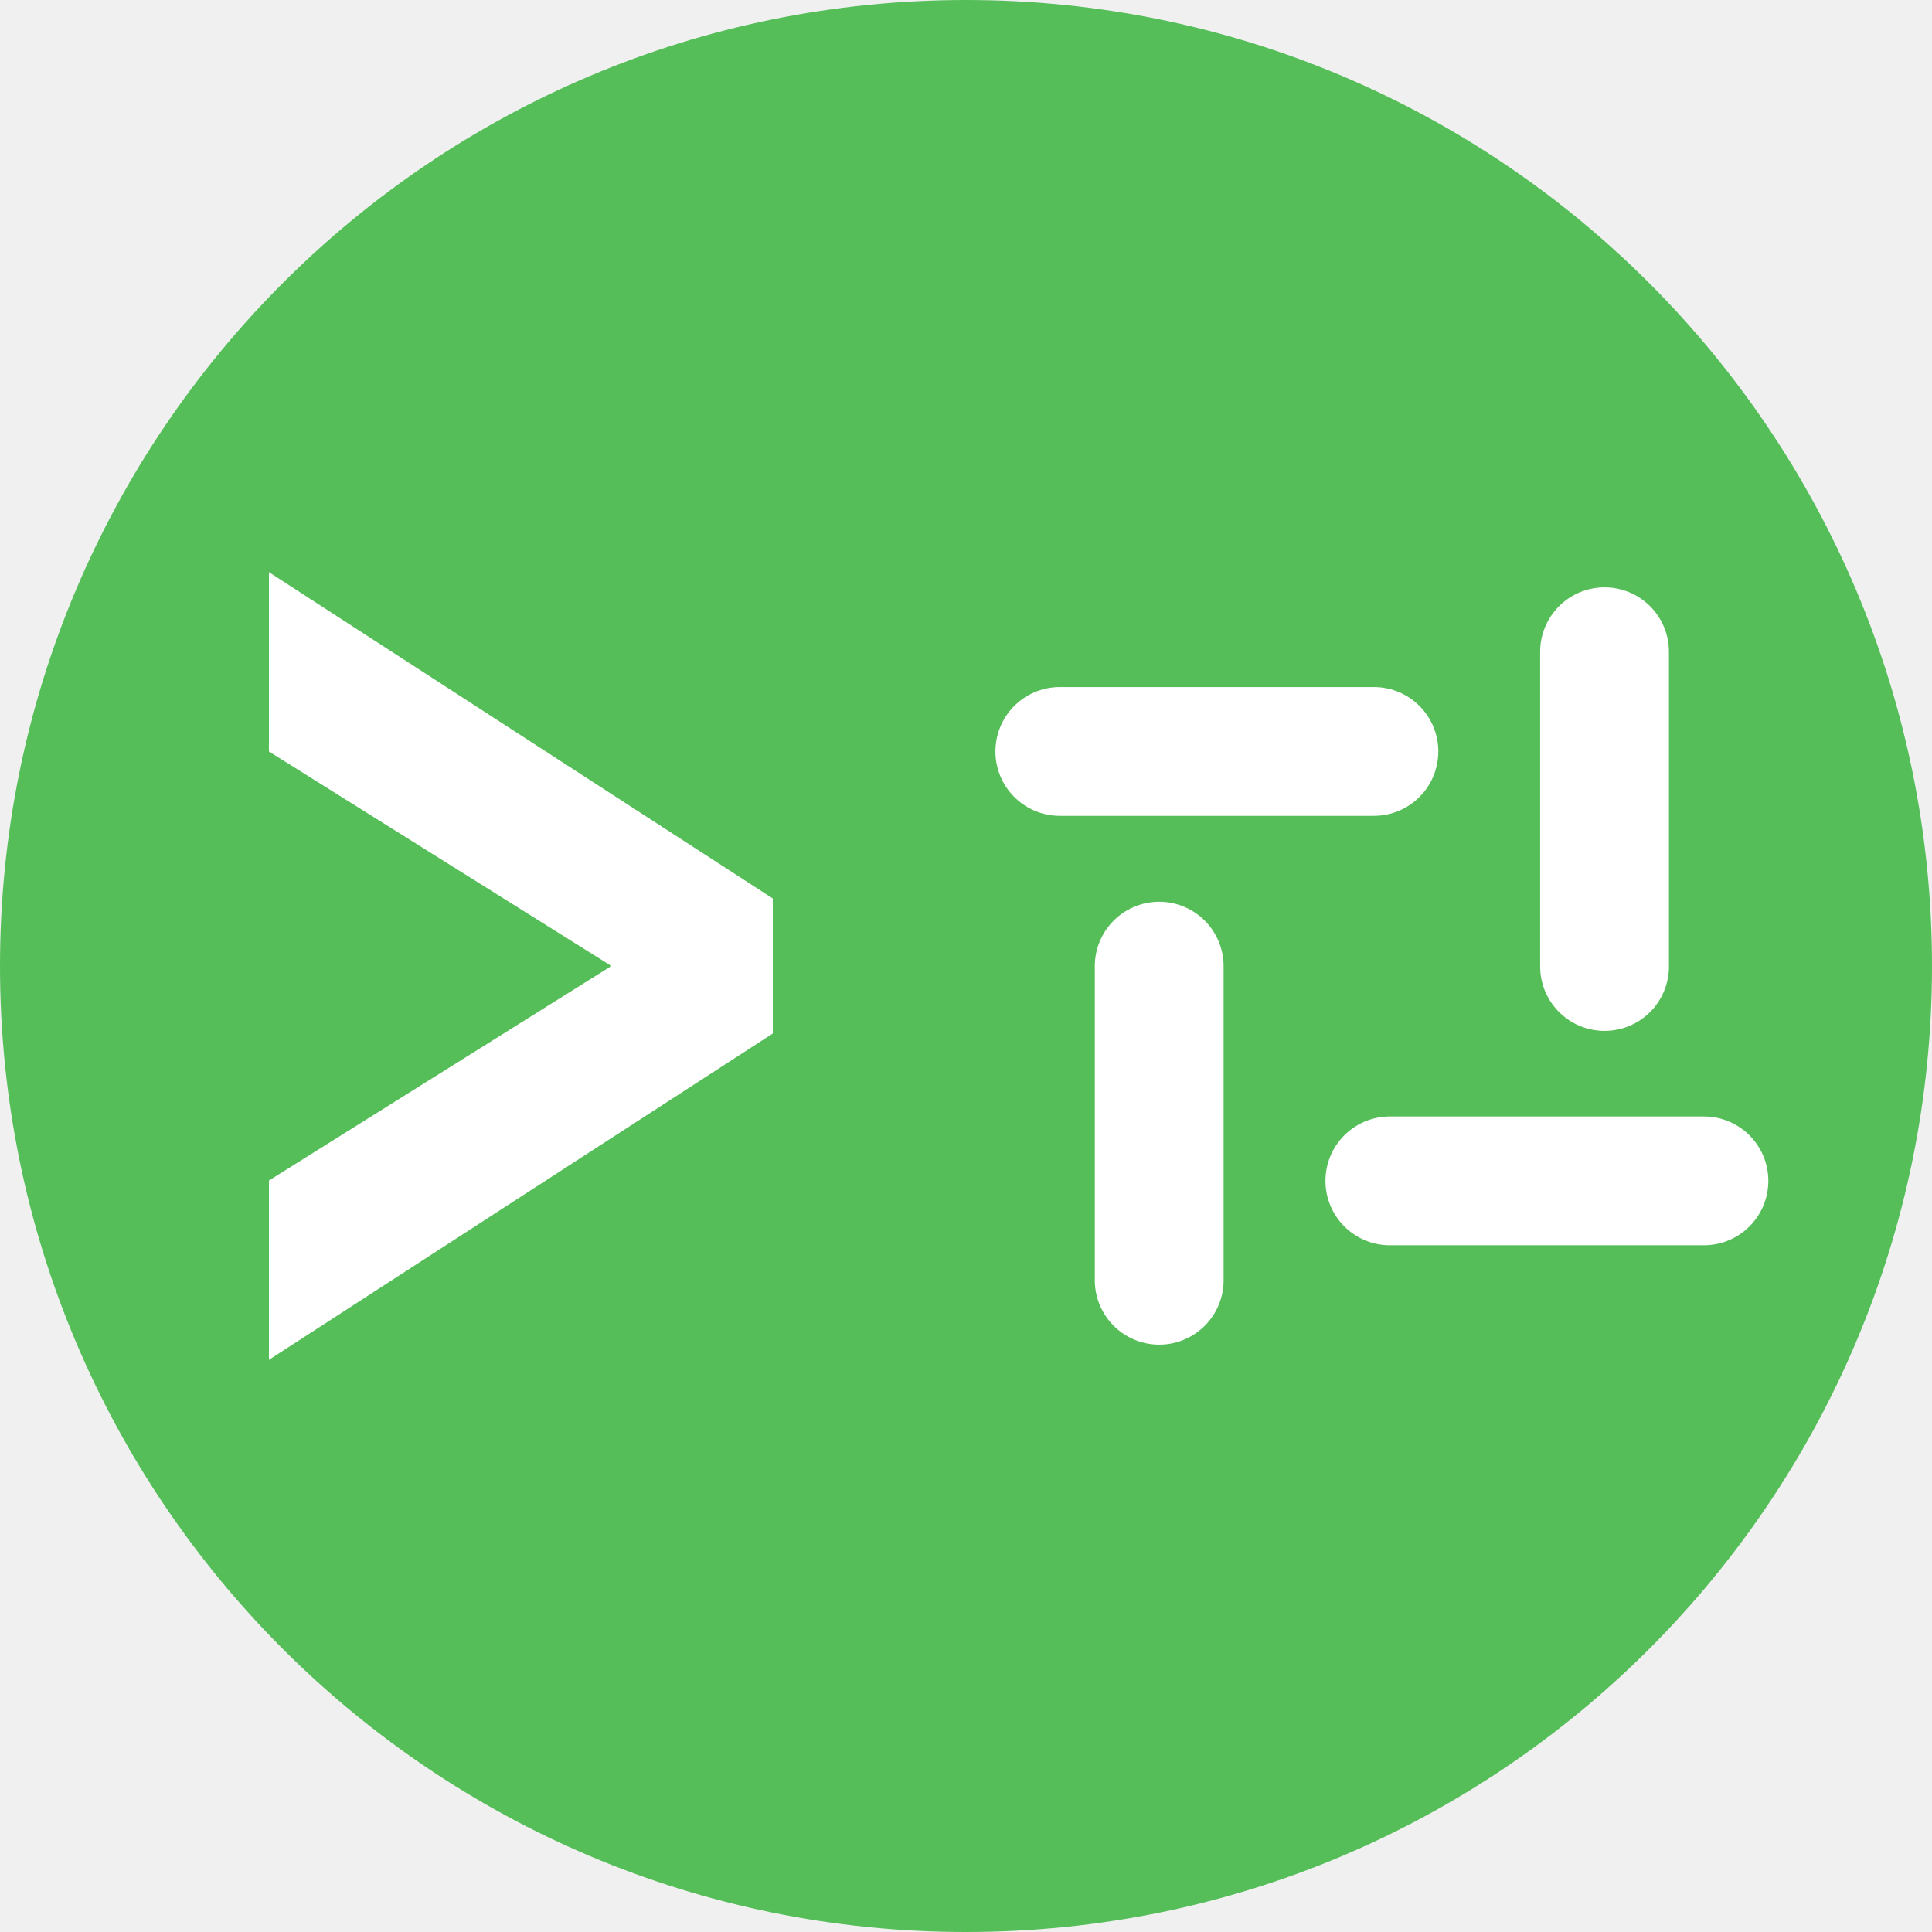
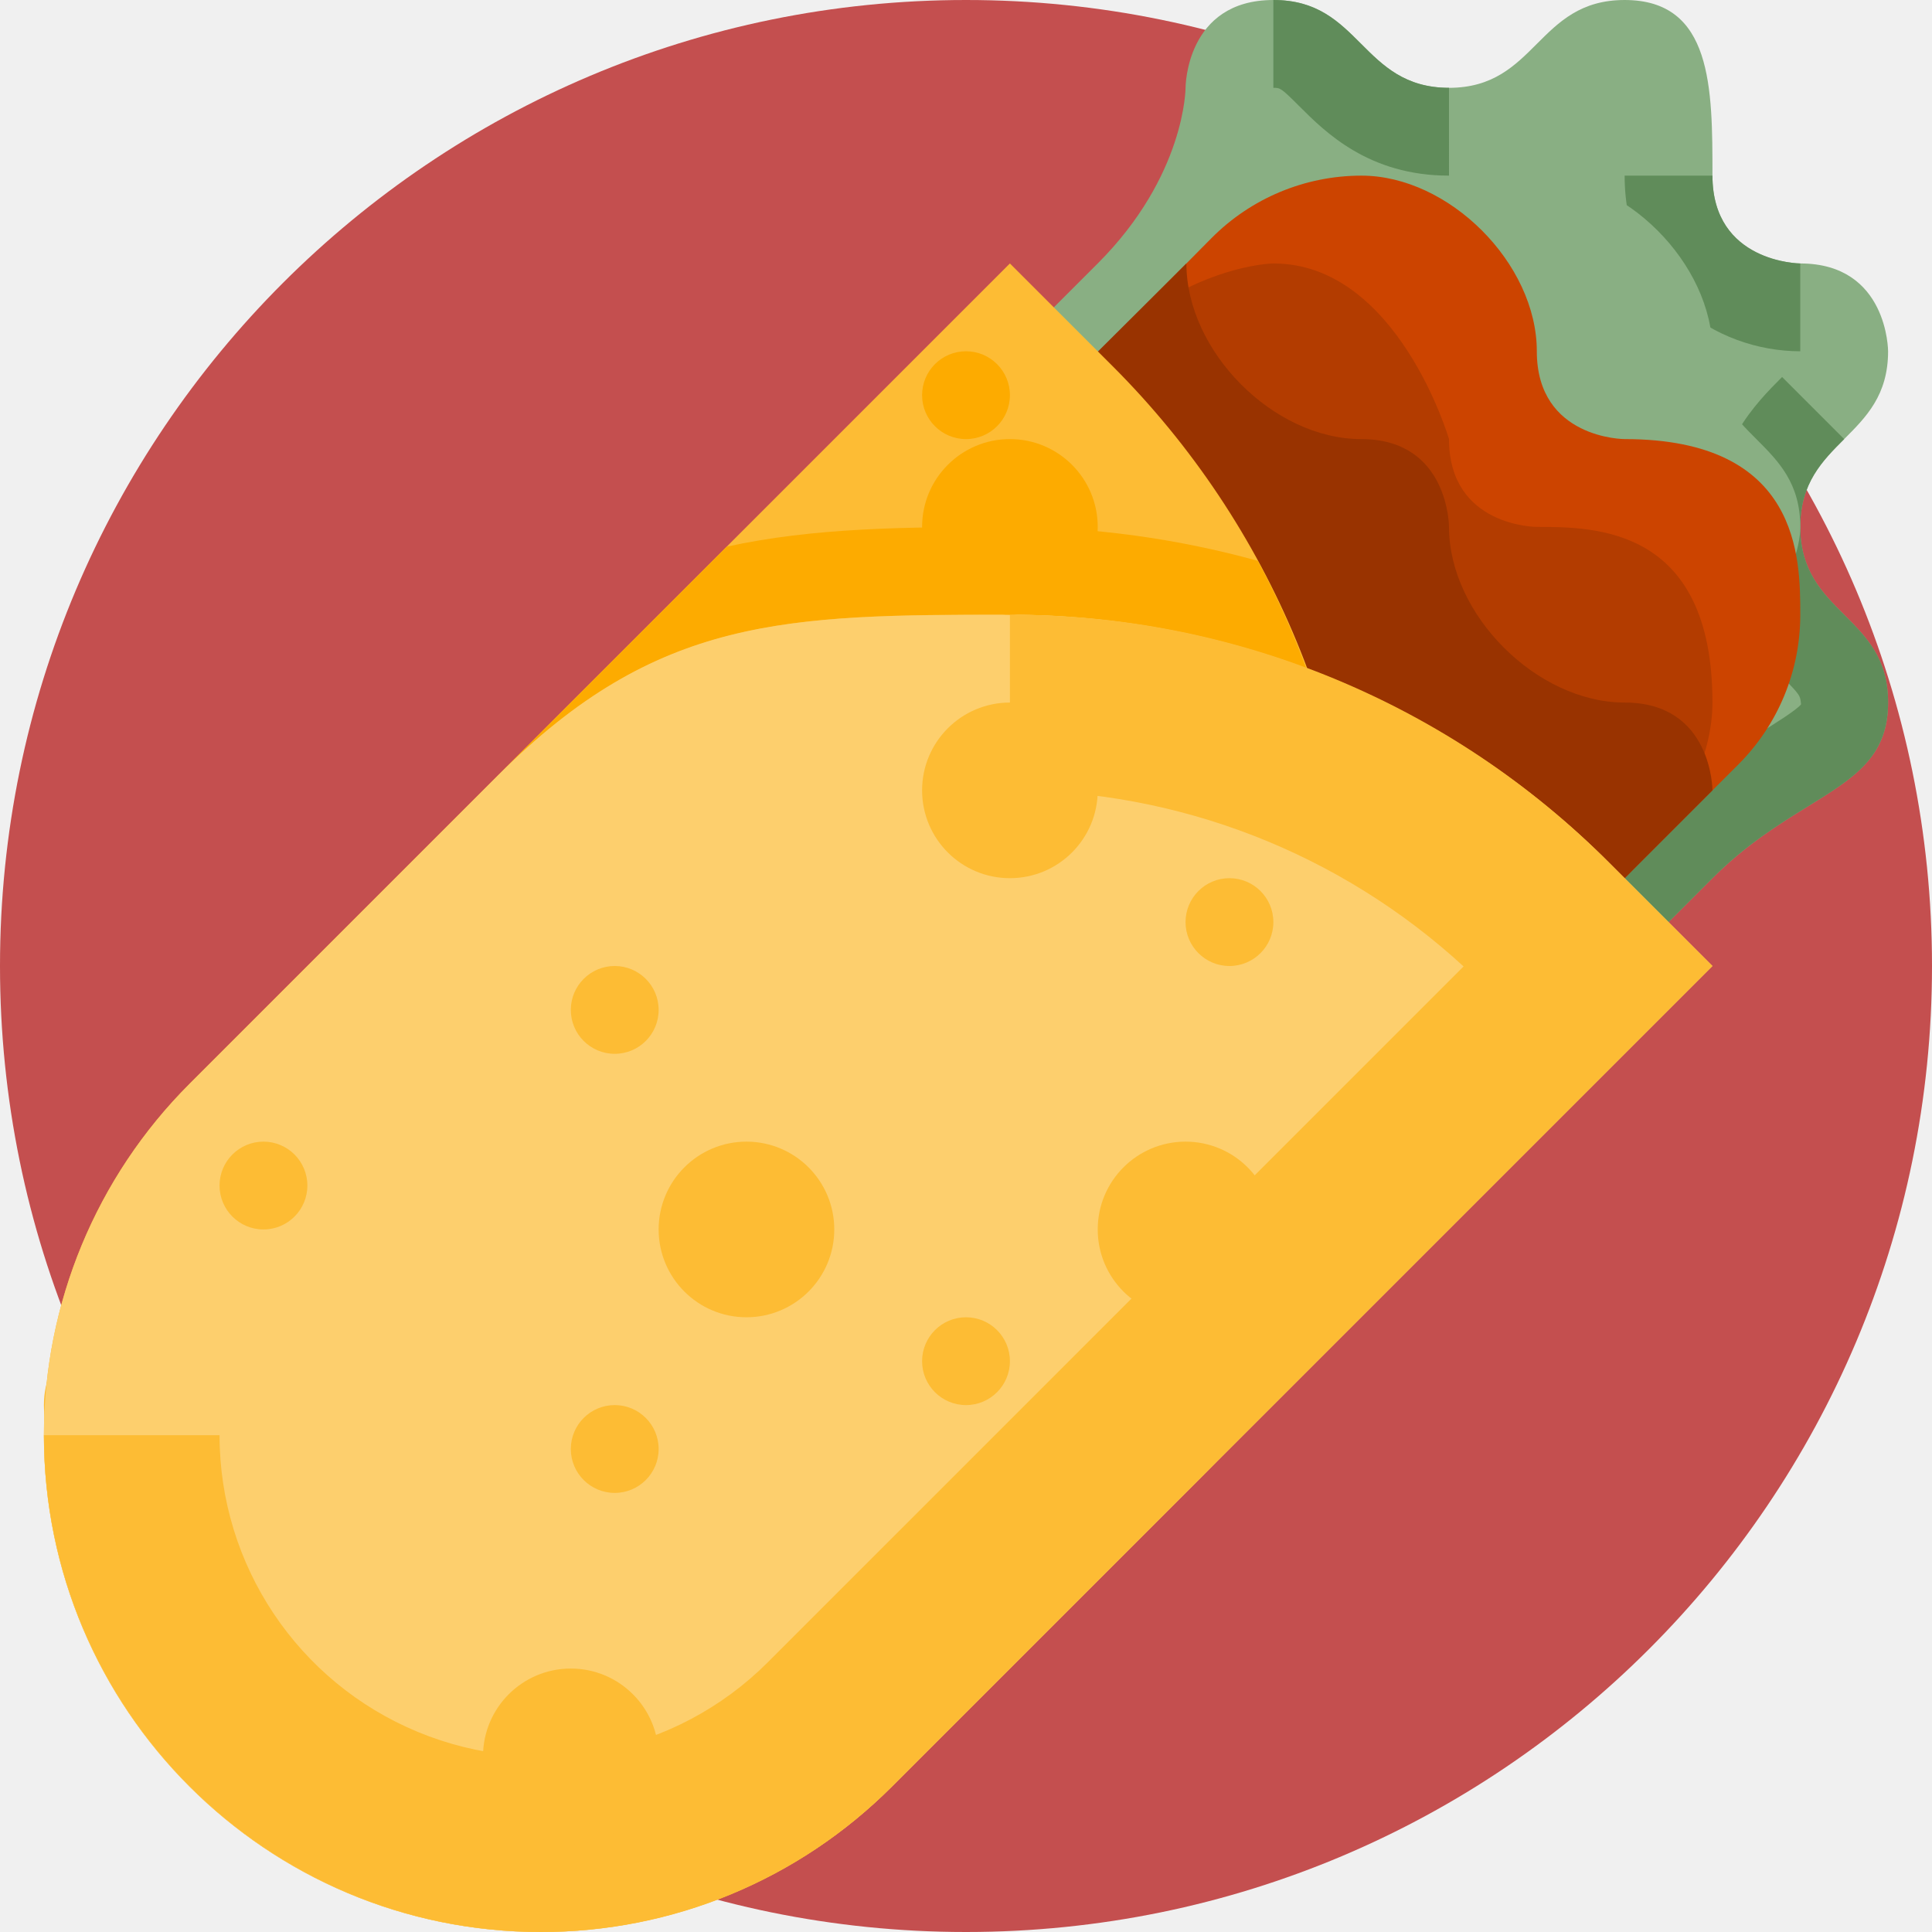
- <svg xmlns="http://www.w3.org/2000/svg" width="3840" height="3840" viewBox="0 0 1016 1016" version="1.1" id="svg1" xml:space="preserve">
-   <defs id="defs1" />
+ <svg xmlns="http://www.w3.org/2000/svg" viewBox="0 0 3840 3840" version="1.1" id="svg42" width="3840" height="3840" xml:space="preserve">
+   <defs id="defs1">
+     <style id="style1">.cls-1{fill:#5b9c95;}.cls-2{fill:#72392f;}.cls-3{fill:#5e302b;}.cls-4{fill:#7f3e37;}.cls-5{fill:#cc9458;}.cls-6{fill:#f0c788;}.cls-7{fill:#eaac2e;}.cls-8{fill:#da4d5d;}.cls-9{fill:#d63d55;}.cls-10{fill:#f6e0b8;}.cls-11{fill:#76c27d;}.cls-12{fill:#69aa6d;}.cls-13{fill:#c99028;}</style>
+   </defs>
  <g id="layer1" style="display:inline">
-     <circle style="display:inline;fill:#55be59;fill-opacity:1;stroke-width:0.07" id="path1" cx="508" cy="508" r="508" />
+     <circle style="fill:#c44f4f;stroke-width:20;stroke-linecap:round;stroke-linejoin:round;stroke-dashoffset:1536" id="path1" cx="1920" cy="1920" r="1920" />
  </g>
-   <g id="layer3" style="display:inline">
-     <path style="font-weight:bold;font-size:677.333px;font-family:'Hasklug Nerd Font Mono';-inkscape-font-specification:'Hasklug Nerd Font Mono Bold';fill:#ffffff;stroke:#ffffff;stroke-width:3.524" d="M 143.188,711.877 404.639,542.544 V 473.456 L 143.188,304.123 v 90.085 l 179.493,112.437 v 2.709 L 143.188,621.792 Z" id="text1" aria-label="&gt;" />
-   </g>
-   <g id="layer4" transform="translate(4.5770886e-6,-2.279824)">
-     <g id="g1" transform="matrix(0.220526,0,0,0.220526,105.6981,58.72527)" style="stroke-width:307.144;stroke-dasharray:none">
-       <path id="line-right" fill="none" stroke="#000000" stroke-width="1" d="m 3347,1298.25 c 0,0 0,750.5 0,750.5" style="stroke:#ffffff;stroke-width:307.144;stroke-linecap:round;stroke-dasharray:none;stroke-opacity:1" />
-       <path id="line-left" fill="none" stroke="#000000" stroke-width="1" d="m 2285,2797 c 0,0 0,-749 0,-749" style="stroke:#ffffff;stroke-width:307.144;stroke-linecap:round;stroke-dasharray:none;stroke-opacity:1" />
-       <path id="line-bottom" fill="none" stroke="#000000" stroke-width="1" d="m 3584,2560 c 0,0 -749,0 -749,0" style="stroke:#ffffff;stroke-width:307.144;stroke-linecap:round;stroke-dasharray:none;stroke-opacity:1" />
-       <path id="line-top" fill="none" stroke="#000000" stroke-width="1" d="m 2048,1536 c 0,0 749,0 749,0" style="stroke:#ffffff;stroke-width:307.144;stroke-linecap:round;stroke-dasharray:none;stroke-opacity:1" />
-     </g>
+   <g id="Icons" transform="scale(7.5)" style="stroke-width:0.133">
+     <circle cx="42.667" cy="362.667" r="21.333" style="display:inline;fill:#fdbc34;stroke-width:0.122" id="circle1-6" transform="matrix(1.090908,0,0,1.090908,-11.63612,-23.2727)" />
+     <path d="m 213.333,149.333 64,-64 C 298.667,64 298.667,42.667 298.667,42.667 c 0,0 0,-21.333 21.333,-21.333 21.333,0 21.333,21.333 42.667,21.333 21.333,0 21.333,-21.333 42.667,-21.333 21.333,0 21.333,21.333 21.333,42.667 0,21.333 21.333,21.333 21.333,21.333 21.333,0 21.333,21.333 21.333,21.333 C 469.333,128 448,128 448,149.333 c 0,21.333 21.333,21.333 21.333,42.667 0,21.333 -21.333,21.333 -42.667,42.667 l -64,64 z" style="display:inline;fill:#89af83;fill-opacity:1;stroke-width:0.122" id="path1-7" transform="matrix(1.090908,0,0,1.090908,-11.63612,-23.2727)" />
+     <path d="M 370.208,291.125 355.125,276.042 411.583,219.583 c 9.896,-9.896 19.854,-16.062 27.125,-20.542 2.542,-1.583 8.479,-5.25 9.479,-6.604 C 448,190.333 448,190.167 443.583,185.75 437.25,179.417 426.667,168.833 426.667,149.333 c 0,-19.5 10.583,-30.083 16.917,-36.417 L 458.667,128 C 453.417,133.25 448,138.667 448,149.333 c 0,10.667 5.417,16.083 10.667,21.333 5.479,5.479 10.667,10.667 10.667,21.333 0,13.188 -8.146,18.229 -19.417,25.188 -7.083,4.375 -15.104,9.333 -23.25,17.479 z" style="display:inline;fill:#608c5a;fill-opacity:1;stroke-width:0.122" id="path2-5" transform="matrix(1.090908,0,0,1.090908,-11.63612,-23.2727)" />
+     <path d="m 448,106.667 c -20.688,0 -42.667,-14.958 -42.667,-42.667 h 21.333 c 0,21.083 21.125,21.333 21.333,21.333 z" style="display:inline;fill:#608c5a;fill-opacity:1;stroke-width:0.122" id="path3" transform="matrix(1.090908,0,0,1.090908,-11.63612,-23.2727)" />
+     <path d="M 362.667,64 C 343.167,64 332.583,53.417 326.25,47.083 321.833,42.667 321.667,42.667 320,42.667 V 21.333 c 10.667,0 15.854,5.188 21.333,10.667 5.25,5.25 10.667,10.667 21.333,10.667 z" style="display:inline;fill:#608c5a;fill-opacity:1;stroke-width:0.122" id="path4" transform="matrix(1.090908,0,0,1.090908,-11.63612,-23.2727)" />
+     <path d="M 256,170.667 341.333,85.333 C 341.333,85.333 362.667,64 384,64 c 21.333,0 42.667,21.333 42.667,42.667 C 426.667,128 448,128 448,149.333 c 0,21.333 -42.667,64 -42.667,64 L 362.667,256 Z" style="display:inline;fill:#89af83;fill-opacity:1;stroke-width:0.122" id="path5" transform="matrix(1.090908,0,0,1.090908,-11.63612,-23.2727)" />
+     <path d="m 213.333,171.715 91.604,-92.504 A 51.326,51.326 0 0 1 341.407,64 v 0 C 362.667,64 384,85.333 384,106.667 384,128 405.333,128 405.333,128 448,128 448,156.981 448,170.593 v 0.147 a 51.326,51.326 0 0 1 -15.033,36.293 l -91.634,91.634 z" style="display:inline;fill:#cc4400;fill-opacity:1;stroke-width:0.122" id="path6-3" transform="matrix(1.090908,0,0,1.090908,-11.63612,-23.2727)" />
+     <path d="m 320,85.333 c 30.17,0 42.667,42.667 42.667,42.667 0,21.333 21.333,21.333 21.333,21.333 14.119,0 42.667,0 42.667,42.667 0,12.815 -6.905,28.238 -21.333,42.667 L 384,256 256,128 c 0,0 0.209,0.209 21.542,-21.125 C 298.875,85.542 320,85.333 320,85.333 Z" style="display:inline;fill:#b33c00;fill-opacity:1;stroke-width:0.122" id="path7-5" transform="matrix(1.090908,0,0,1.090908,-11.63612,-23.2727)" />
+     <path d="M 298.874,85.333 C 298.874,106.667 320,128 341.333,128 c 21.333,0 21.333,21.333 21.333,21.333 C 362.667,170.667 384,192 405.333,192 c 21.333,0 21.333,21.333 21.333,21.333 L 384,256 256,128 Z" style="display:inline;fill:#993300;stroke-width:0.122;fill-opacity:1" id="path8-6" transform="matrix(1.090908,0,0,1.090908,-11.63612,-23.2727)" />
+     <path d="m 142.013,490.667 h -1.8e-4 A 120.679,120.679 0 0 1 21.333,369.987 v -1.7e-4 A 120.679,120.679 0 0 1 56.68,284.654 L 256,85.333 280.994,110.327 A 206.013,206.013 0 0 1 341.333,256 v 1.7e-4 c 0,54.638 -0.372,85.705 -39.006,124.34 l -74.981,74.981 a 120.679,120.679 0 0 1 -85.333,35.346 z" style="display:inline;fill:#fdbc34;stroke-width:0.122" id="path9-2" transform="matrix(1.090908,0,0,1.090908,-11.63612,-23.2727)" />
+     <path d="M 328.027,183.792 A 205.701,205.701 0 0 0 316.219,157.578 228.168,228.168 0 0 0 256,149.333 c -25.555,0 -47.742,0.182 -68.805,4.805 l -55.529,55.529 c 39,-39 71.125,-39 124.333,-39 a 205.771,205.771 0 0 1 72.027,13.125 z" style="display:inline;fill:#fdab00;stroke-width:0.122" id="path10-9" transform="matrix(1.090908,0,0,1.090908,-11.63612,-23.2727)" />
+     <path d="m 21.333,369.987 v 1.7e-4 a 120.679,120.679 0 0 0 120.679,120.679 h 1.7e-4 a 120.679,120.679 0 0 0 85.333,-35.346 L 426.667,256 401.673,231.006 a 206.013,206.013 0 0 0 -145.673,-60.34 h -1.8e-4 c -54.638,0 -85.705,0.372 -124.34,39.006 l -74.981,74.981 a 120.679,120.679 0 0 0 -35.346,85.333 z" style="display:inline;fill:#fdcf6d;stroke-width:0.122" id="path11-1" transform="matrix(1.090908,0,0,1.090908,-11.63612,-23.2727)" />
+     <path d="M 142.021,490.667 A 120.831,120.831 0 0 1 21.333,369.979 H 64 a 78.017,78.017 0 0 0 133.188,55.167 L 366.208,256.104 A 162.209,162.209 0 0 0 256,213.333 V 170.667 A 204.605,204.605 0 0 1 401.667,231 l 25,25 -199.312,199.312 a 119.911,119.911 0 0 1 -85.333,35.354 z" style="display:inline;fill:#fdbc34;stroke-width:0.122" id="path12" transform="matrix(1.090908,0,0,1.090908,-11.63612,-23.2727)" />
+     <circle cx="298.667" cy="320" r="21.333" style="display:inline;fill:#fdbc34;stroke-width:0.122" id="circle12-2" transform="matrix(1.090908,0,0,1.090908,-11.63612,-23.2727)" />
+     <circle cx="256" cy="213.333" r="21.333" style="display:inline;fill:#fdbc34;stroke-width:0.122" id="circle13-7" transform="matrix(1.090908,0,0,1.090908,-11.63612,-23.2727)" />
+     <circle cx="160" cy="373.333" r="10.667" style="display:inline;fill:#fdbc34;stroke-width:0.122" id="circle14-0" transform="matrix(1.090908,0,0,1.090908,-11.63612,-23.2727)" />
+     <circle cx="192" cy="320" r="21.333" style="display:inline;fill:#fdbc34;stroke-width:0.122" id="circle15-9" transform="matrix(1.090908,0,0,1.090908,-11.63612,-23.2727)" />
+     <circle cx="160" cy="266.667" r="10.667" style="display:inline;fill:#fdbc34;stroke-width:0.122" id="circle16" transform="matrix(1.090908,0,0,1.090908,-11.63612,-23.2727)" />
+     <circle cx="309.333" cy="245.333" r="10.667" style="display:inline;fill:#fdbc34;stroke-width:0.122" id="circle17" transform="matrix(1.090908,0,0,1.090908,-11.63612,-23.2727)" />
+     <circle cx="256" cy="149.333" r="21.333" style="display:inline;fill:#fdab00;stroke-width:0.122" id="circle18" transform="matrix(1.090908,0,0,1.090908,-11.63612,-23.2727)" />
+     <circle cx="245.333" cy="117.333" r="10.667" style="display:inline;fill:#fdab00;stroke-width:0.122" id="circle19" transform="matrix(1.090908,0,0,1.090908,-11.63612,-23.2727)" />
+     <circle cx="245.333" cy="352" r="10.667" style="display:inline;fill:#fdbc34;stroke-width:0.122" id="circle20" transform="matrix(1.090908,0,0,1.090908,-11.63612,-23.2727)" />
+     <circle cx="149.333" cy="448" r="21.333" style="display:inline;fill:#fdbc34;stroke-width:0.122" id="circle21" transform="matrix(1.090908,0,0,1.090908,-11.63612,-23.2727)" />
+     <circle cx="74.667" cy="309.333" r="10.667" style="display:inline;fill:#fdbc34;stroke-width:0.122" id="circle22" transform="matrix(1.090908,0,0,1.090908,-11.63612,-23.2727)" />
  </g>
</svg>
